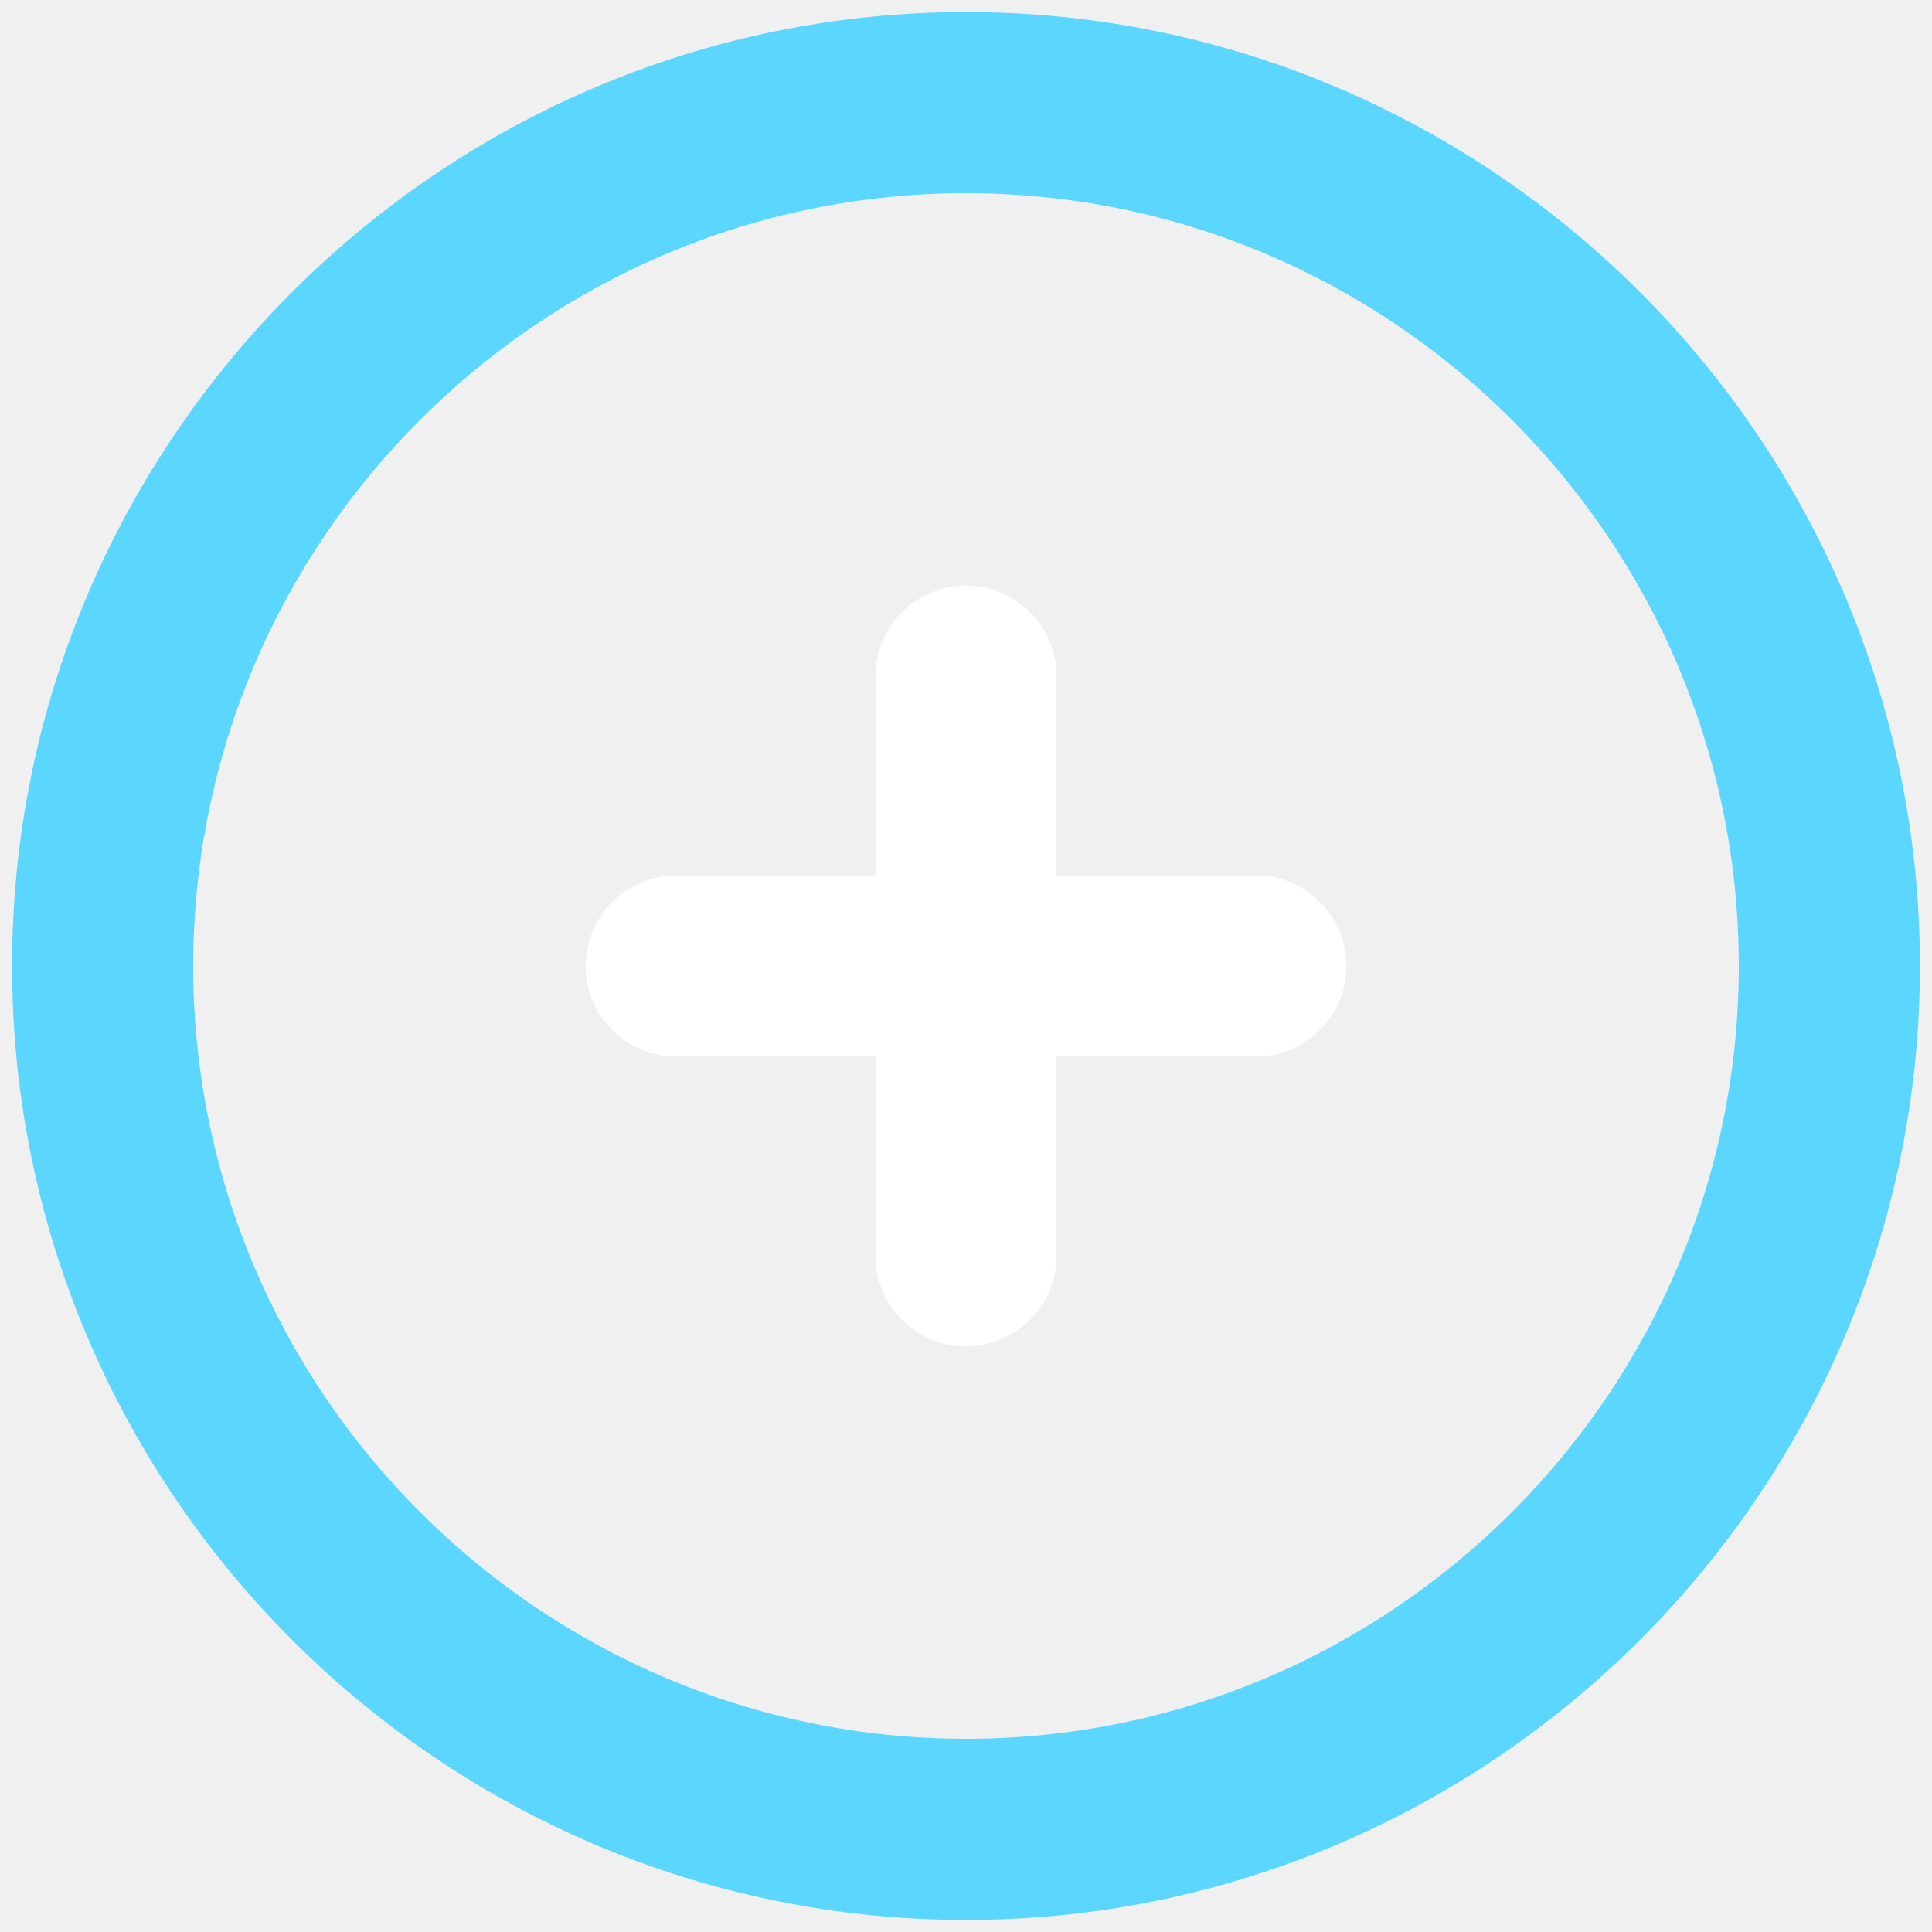
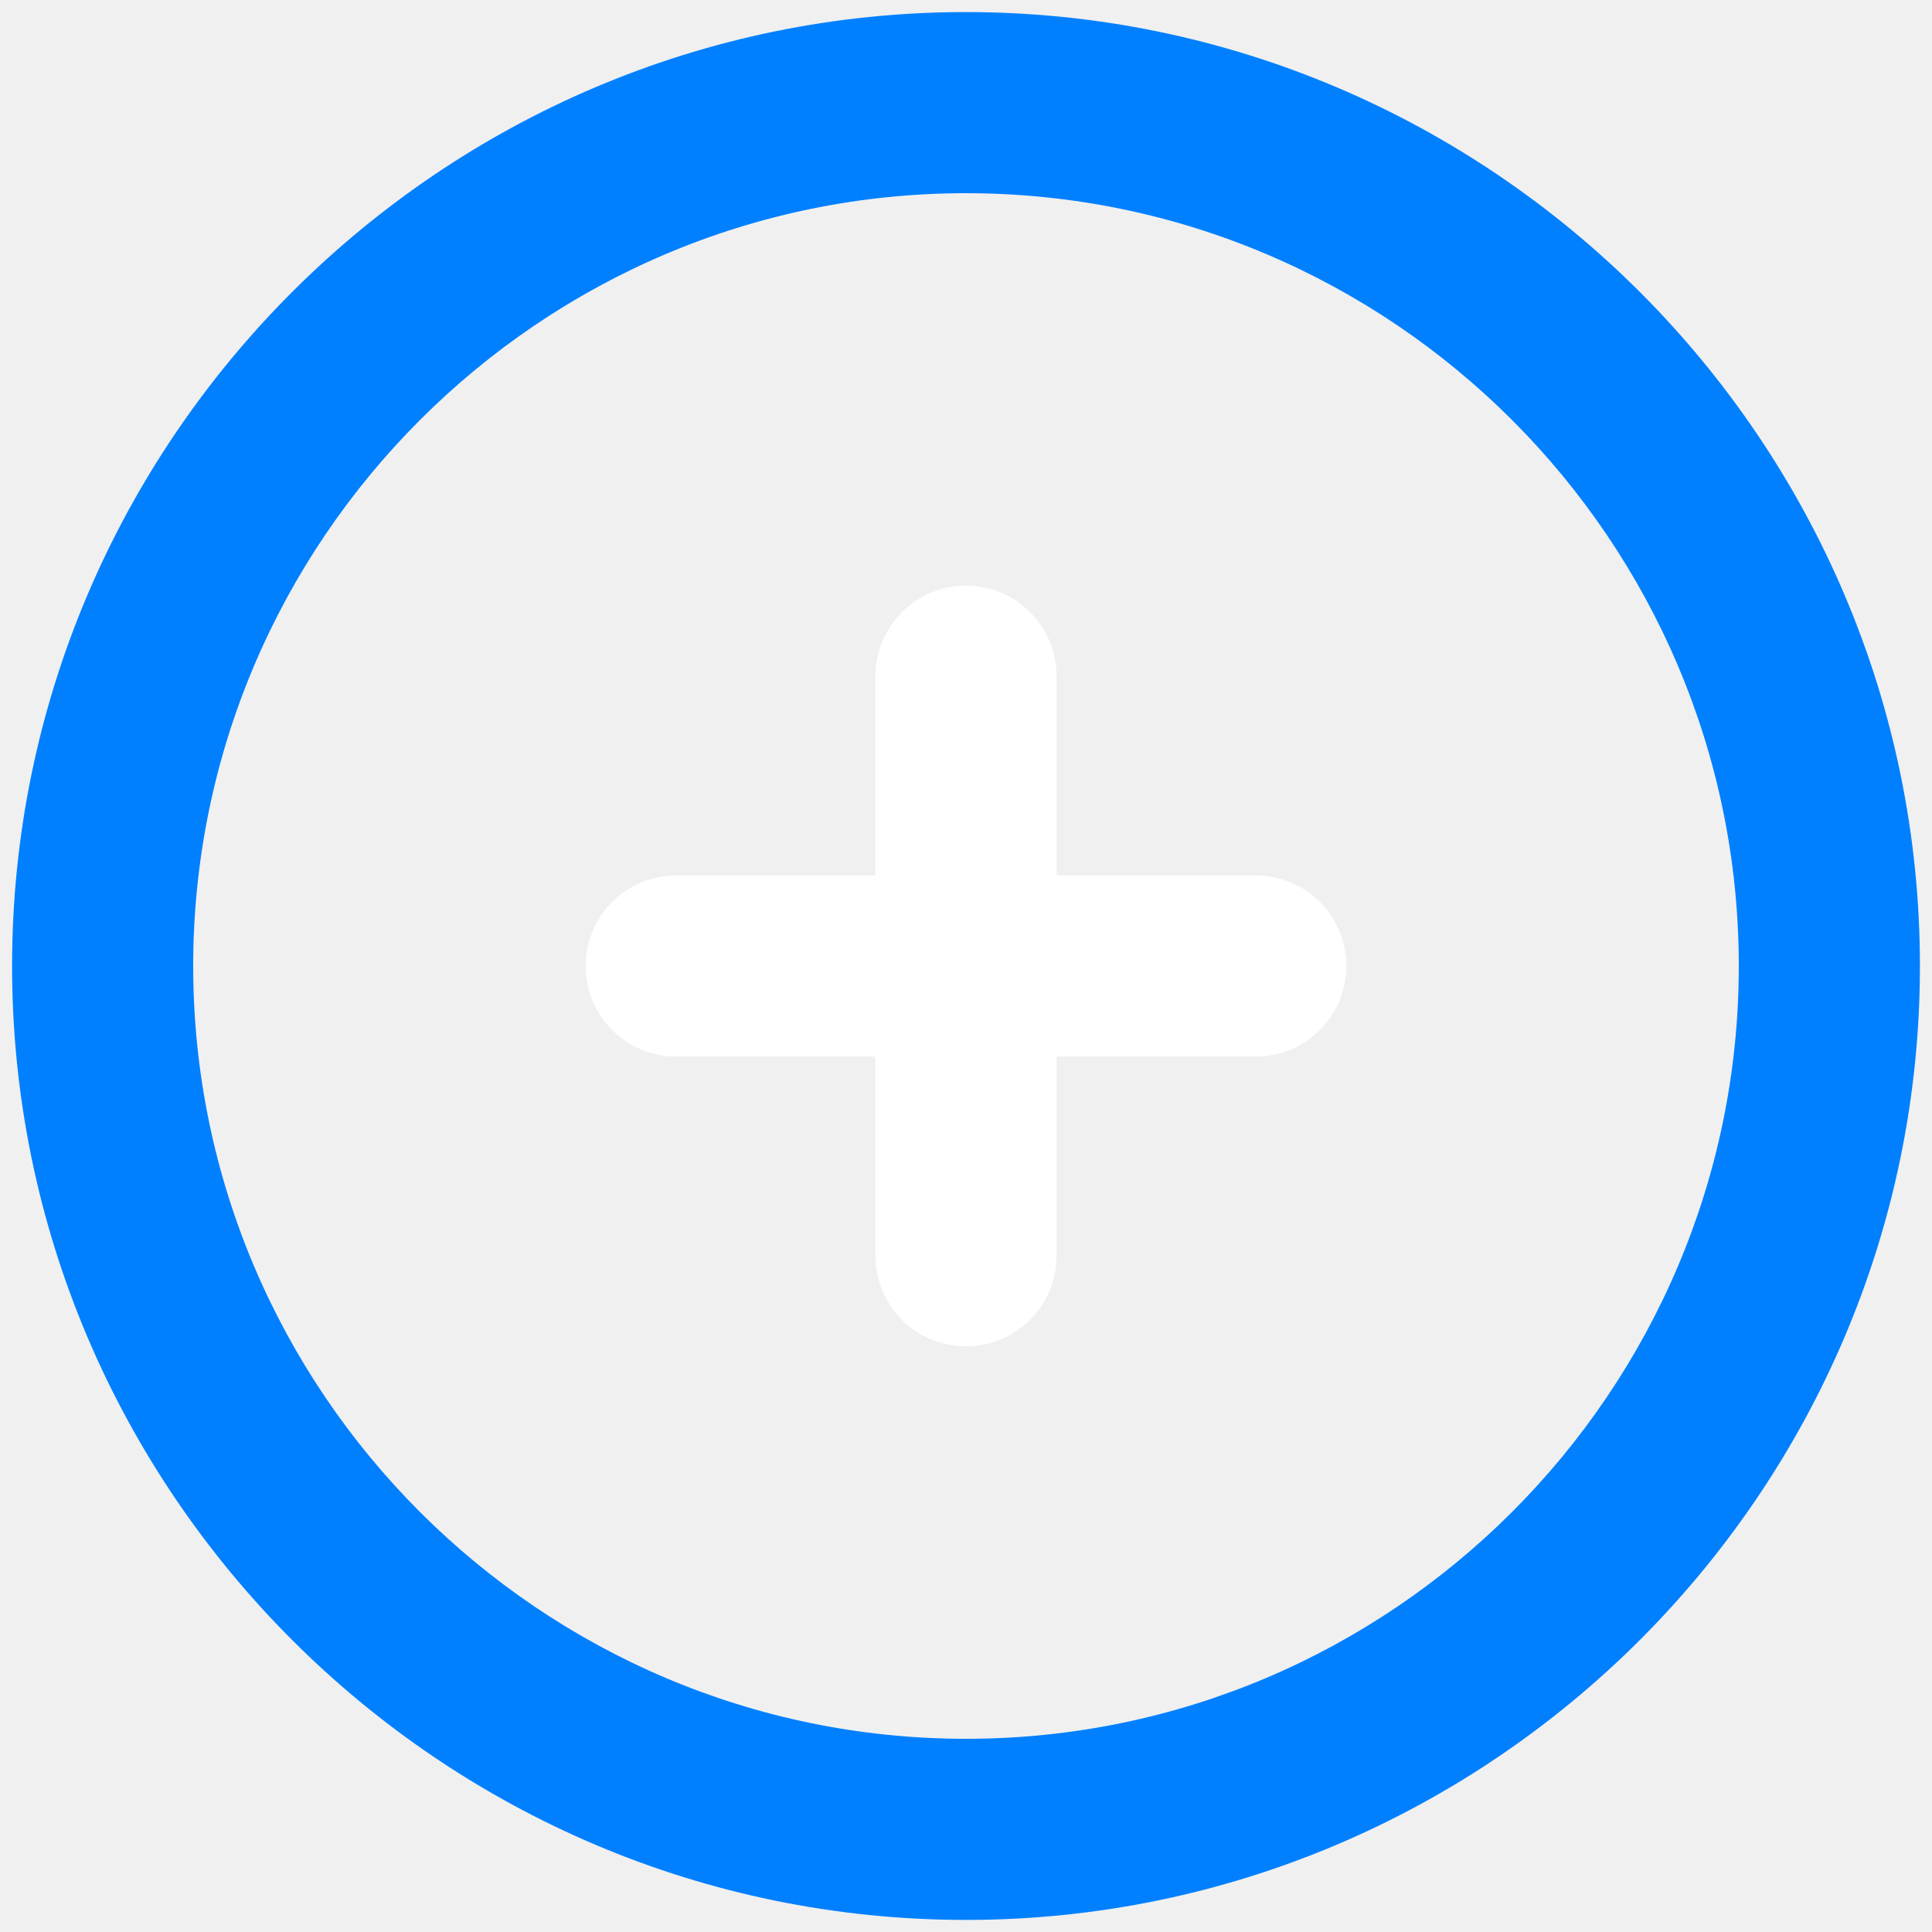
<svg xmlns="http://www.w3.org/2000/svg" version="1.1" id="Layer_1" x="0px" y="0px" viewBox="0 0 64 64" style="enable-background:new 0 0 64 64;" xml:space="preserve">
  <style type="text/css">
- 	.st0{fill:#5AD6FF;}
+ 	.st0{fill:#0080ff;}
	.st1{fill:none;stroke:#FFFFFF;stroke-width:6;stroke-linecap:round;stroke-miterlimit:10;}
</style>
  <g id="XMLID_1_">
    <path id="XMLID_17_" class="st0" d="M32,6.4c14.1,0,25.6,11.5,25.6,25.6S46.1,57.6,32,57.6S6.4,46.1,6.4,32S17.9,6.4,32,6.4    M32,0.4C14.6,0.4,0.4,14.6,0.4,32S14.6,63.6,32,63.6S63.6,49.4,63.6,32S49.4,0.4,32,0.4L32,0.4z" />
  </g>
  <g id="XMLID_4_">
    <line id="XMLID_2_" class="st1" x1="41.6" y1="32" x2="22.4" y2="32" />
    <line id="XMLID_3_" class="st1" x1="32" y1="41.6" x2="32" y2="22.4" />
  </g>
</svg>
